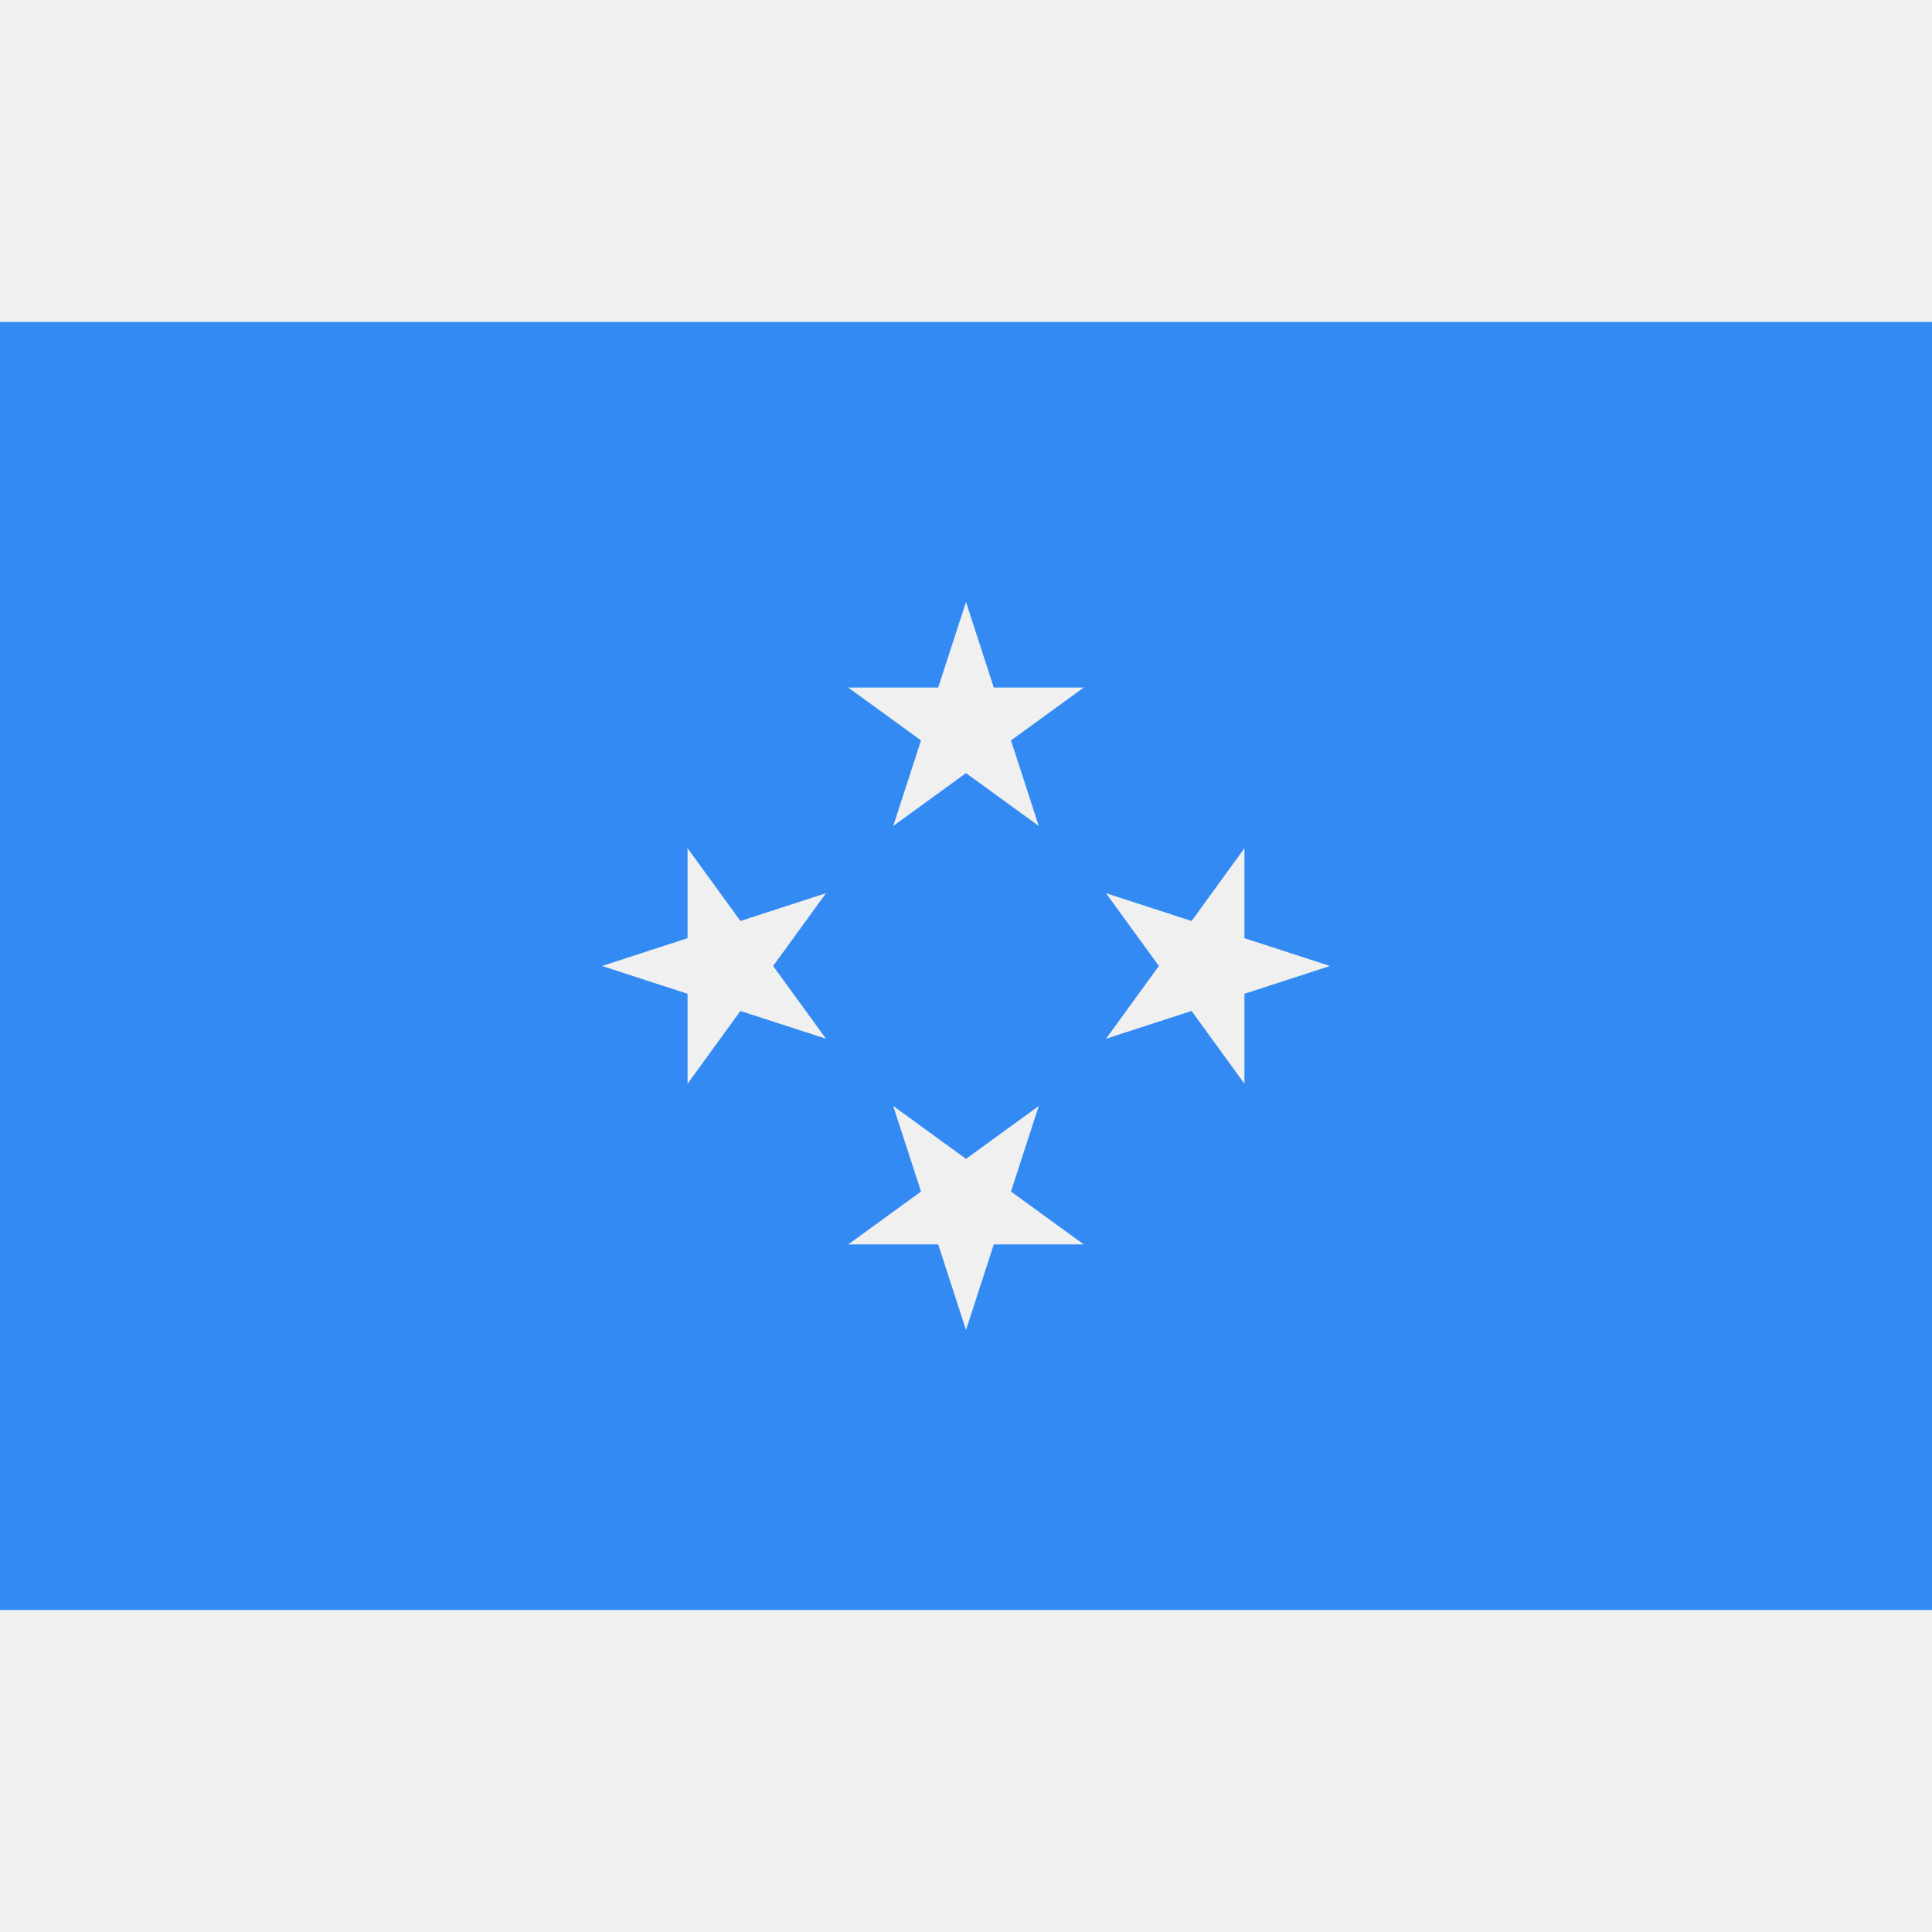
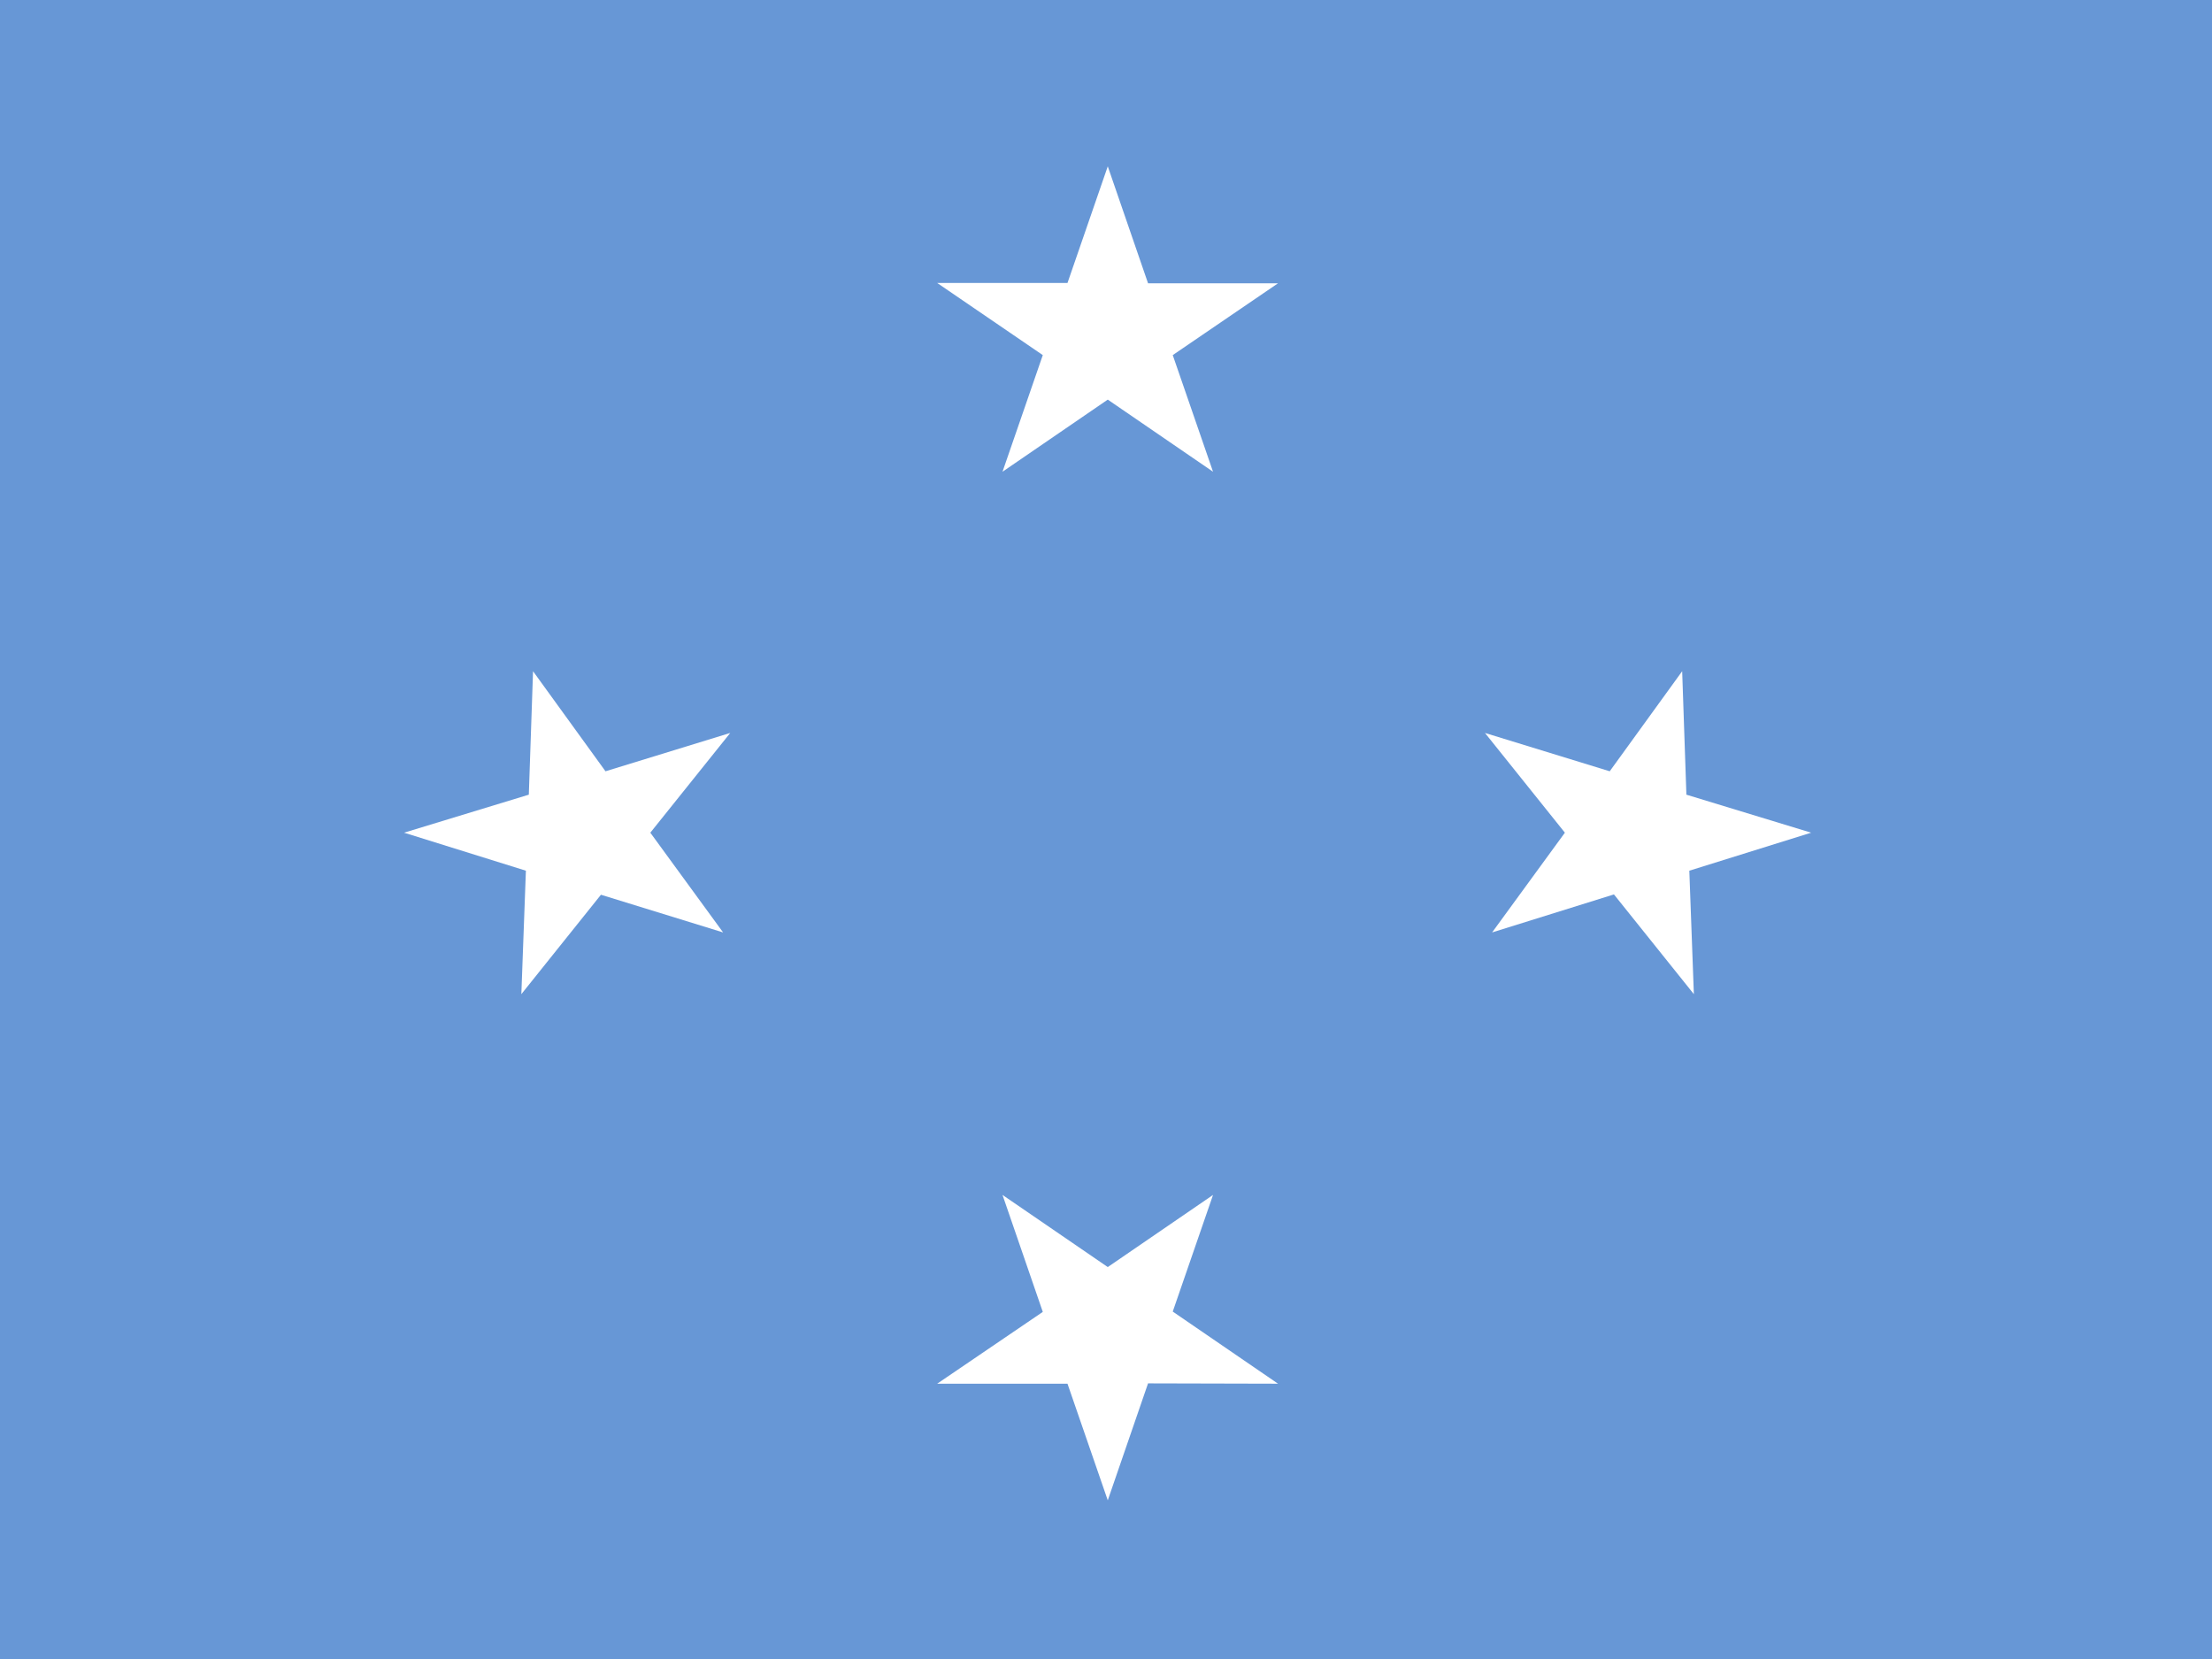
- <svg xmlns="http://www.w3.org/2000/svg" version="1.1" id="Capa_1" x="0px" y="0px" viewBox="0 0 512 512" style="enable-background:new 0 0 512 512;" xml:space="preserve">
-   <rect y="85.331" style="fill:#338AF3;" width="512" height="341.337" />
-   <g>
-     <polygon style="fill:#F0F0F0;" points="255.999,159.53 263.366,182.204 287.209,182.204 267.921,196.22 275.288,218.893    255.999,204.88 236.711,218.893 244.079,196.22 224.791,182.204 248.633,182.204  " />
-     <polygon style="fill:#F0F0F0;" points="159.536,255.996 182.21,248.628 182.21,224.786 196.225,244.074 218.899,236.706    204.886,255.996 218.899,275.282 196.225,267.915 182.21,287.203 182.21,263.362  " />
-     <polygon style="fill:#F0F0F0;" points="256.001,352.459 248.634,329.785 224.791,329.785 244.079,315.769 236.712,293.095    256.001,307.109 275.288,293.095 267.921,315.769 287.209,329.785 263.367,329.785  " />
-     <polygon style="fill:#F0F0F0;" points="352.464,255.993 329.79,263.361 329.79,287.203 315.775,267.915 293.101,275.282    307.114,255.993 293.101,236.706 315.775,244.074 329.79,224.786 329.79,248.627  " />
+ <svg xmlns="http://www.w3.org/2000/svg" id="flag-icons-fm" viewBox="0 0 640 480">
+   <defs>
+     <clipPath id="fm-a">
+       <path fill-opacity=".7" d="M-81.3 0h682.6v512H-81.3z" />
+     </clipPath>
+   </defs>
+   <g fill-rule="evenodd" stroke-width="1pt" clip-path="url(#fm-a)" transform="translate(76.3)scale(.94)">
+     <path fill="#6797d6" d="M-252 0H772v512H-252z" />
+     <path fill="#fff" d="m259.8 123-32.4 22.2 12.4-35.9-32.5-22.2h40.1l12.4-35.9 12.4 36h40l-32.4 22.1 12.4 35.9M259.8 390l-32.4-22.2 12.4 36-32.5 22.1h40.1l12.4 35.9 12.4-36 40 .1-32.4-22.2 12.4-35.9m-188.4-92.4L79.3 306l1.4-38-37.5-11.7 38.4-11.7 1.3-38 22.3 30.8 38.4-11.8-24.6 30.7 22.4 30.7m274.2-11.7 24.6 30.7-1.4-38 37.5-11.7-38.4-11.7-1.3-38-22.3 30.8-38.4-11.8 24.6 30.7-22.4 30.7" />
  </g>
</svg>
